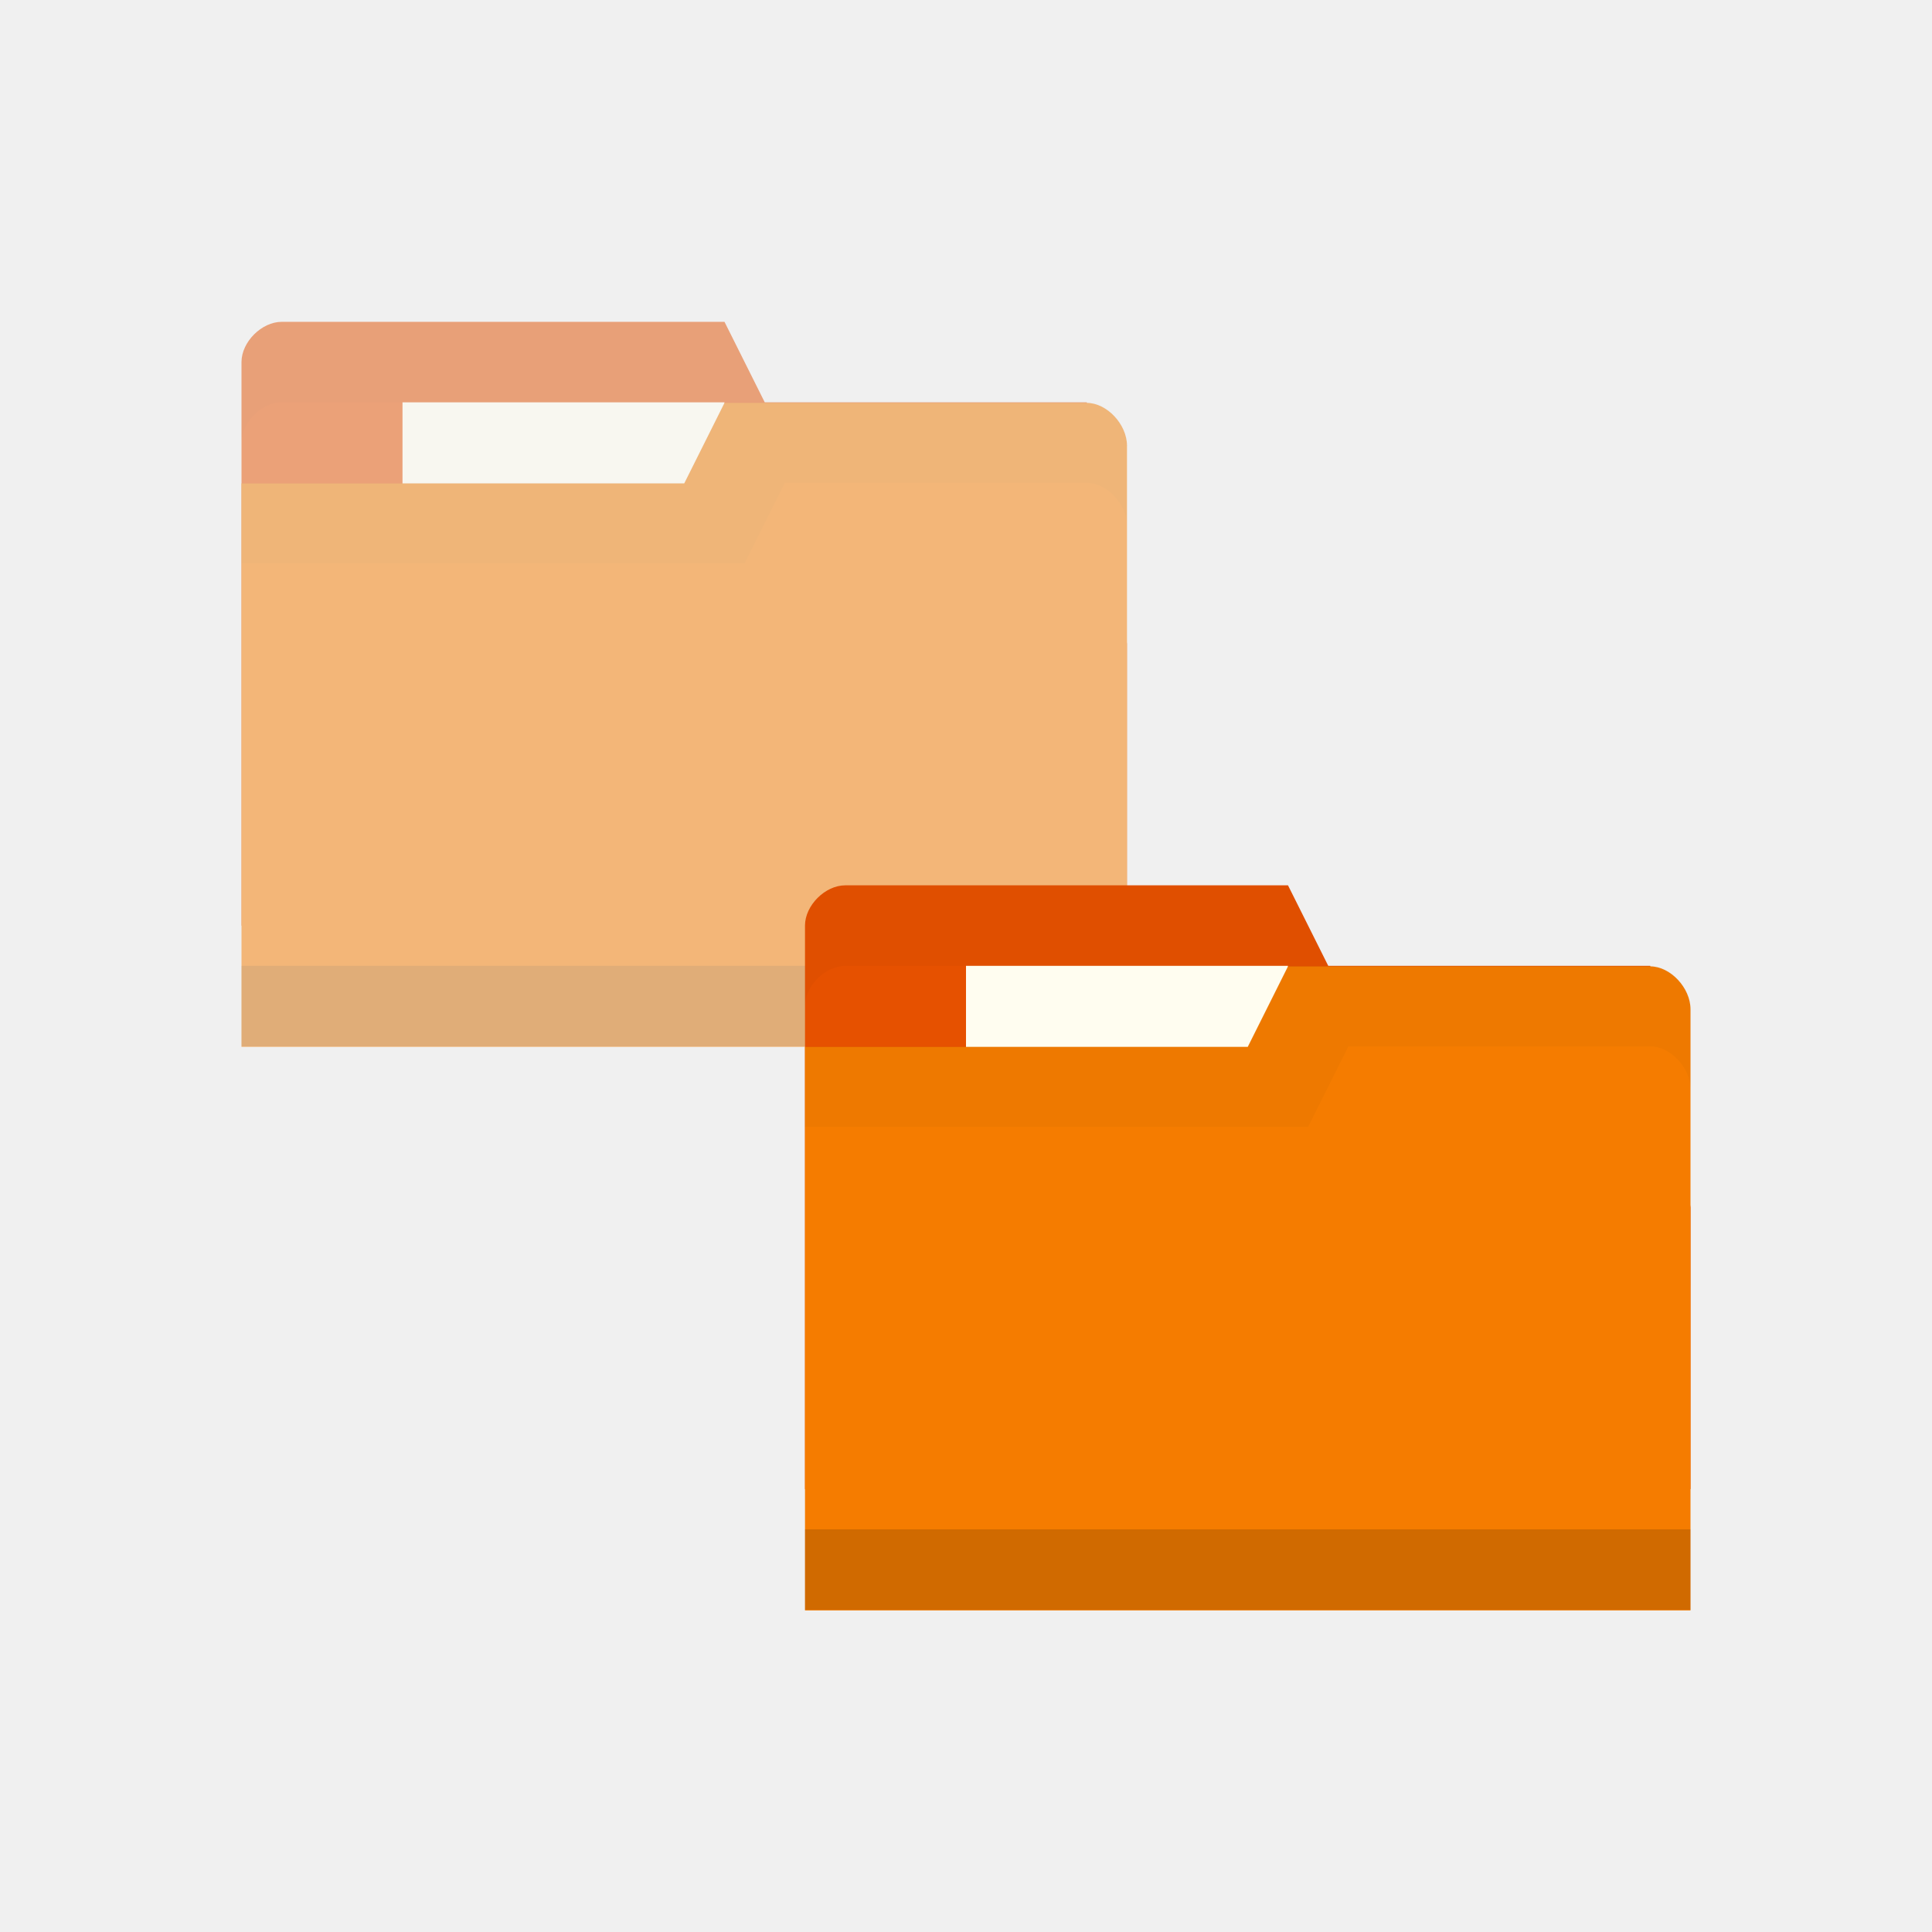
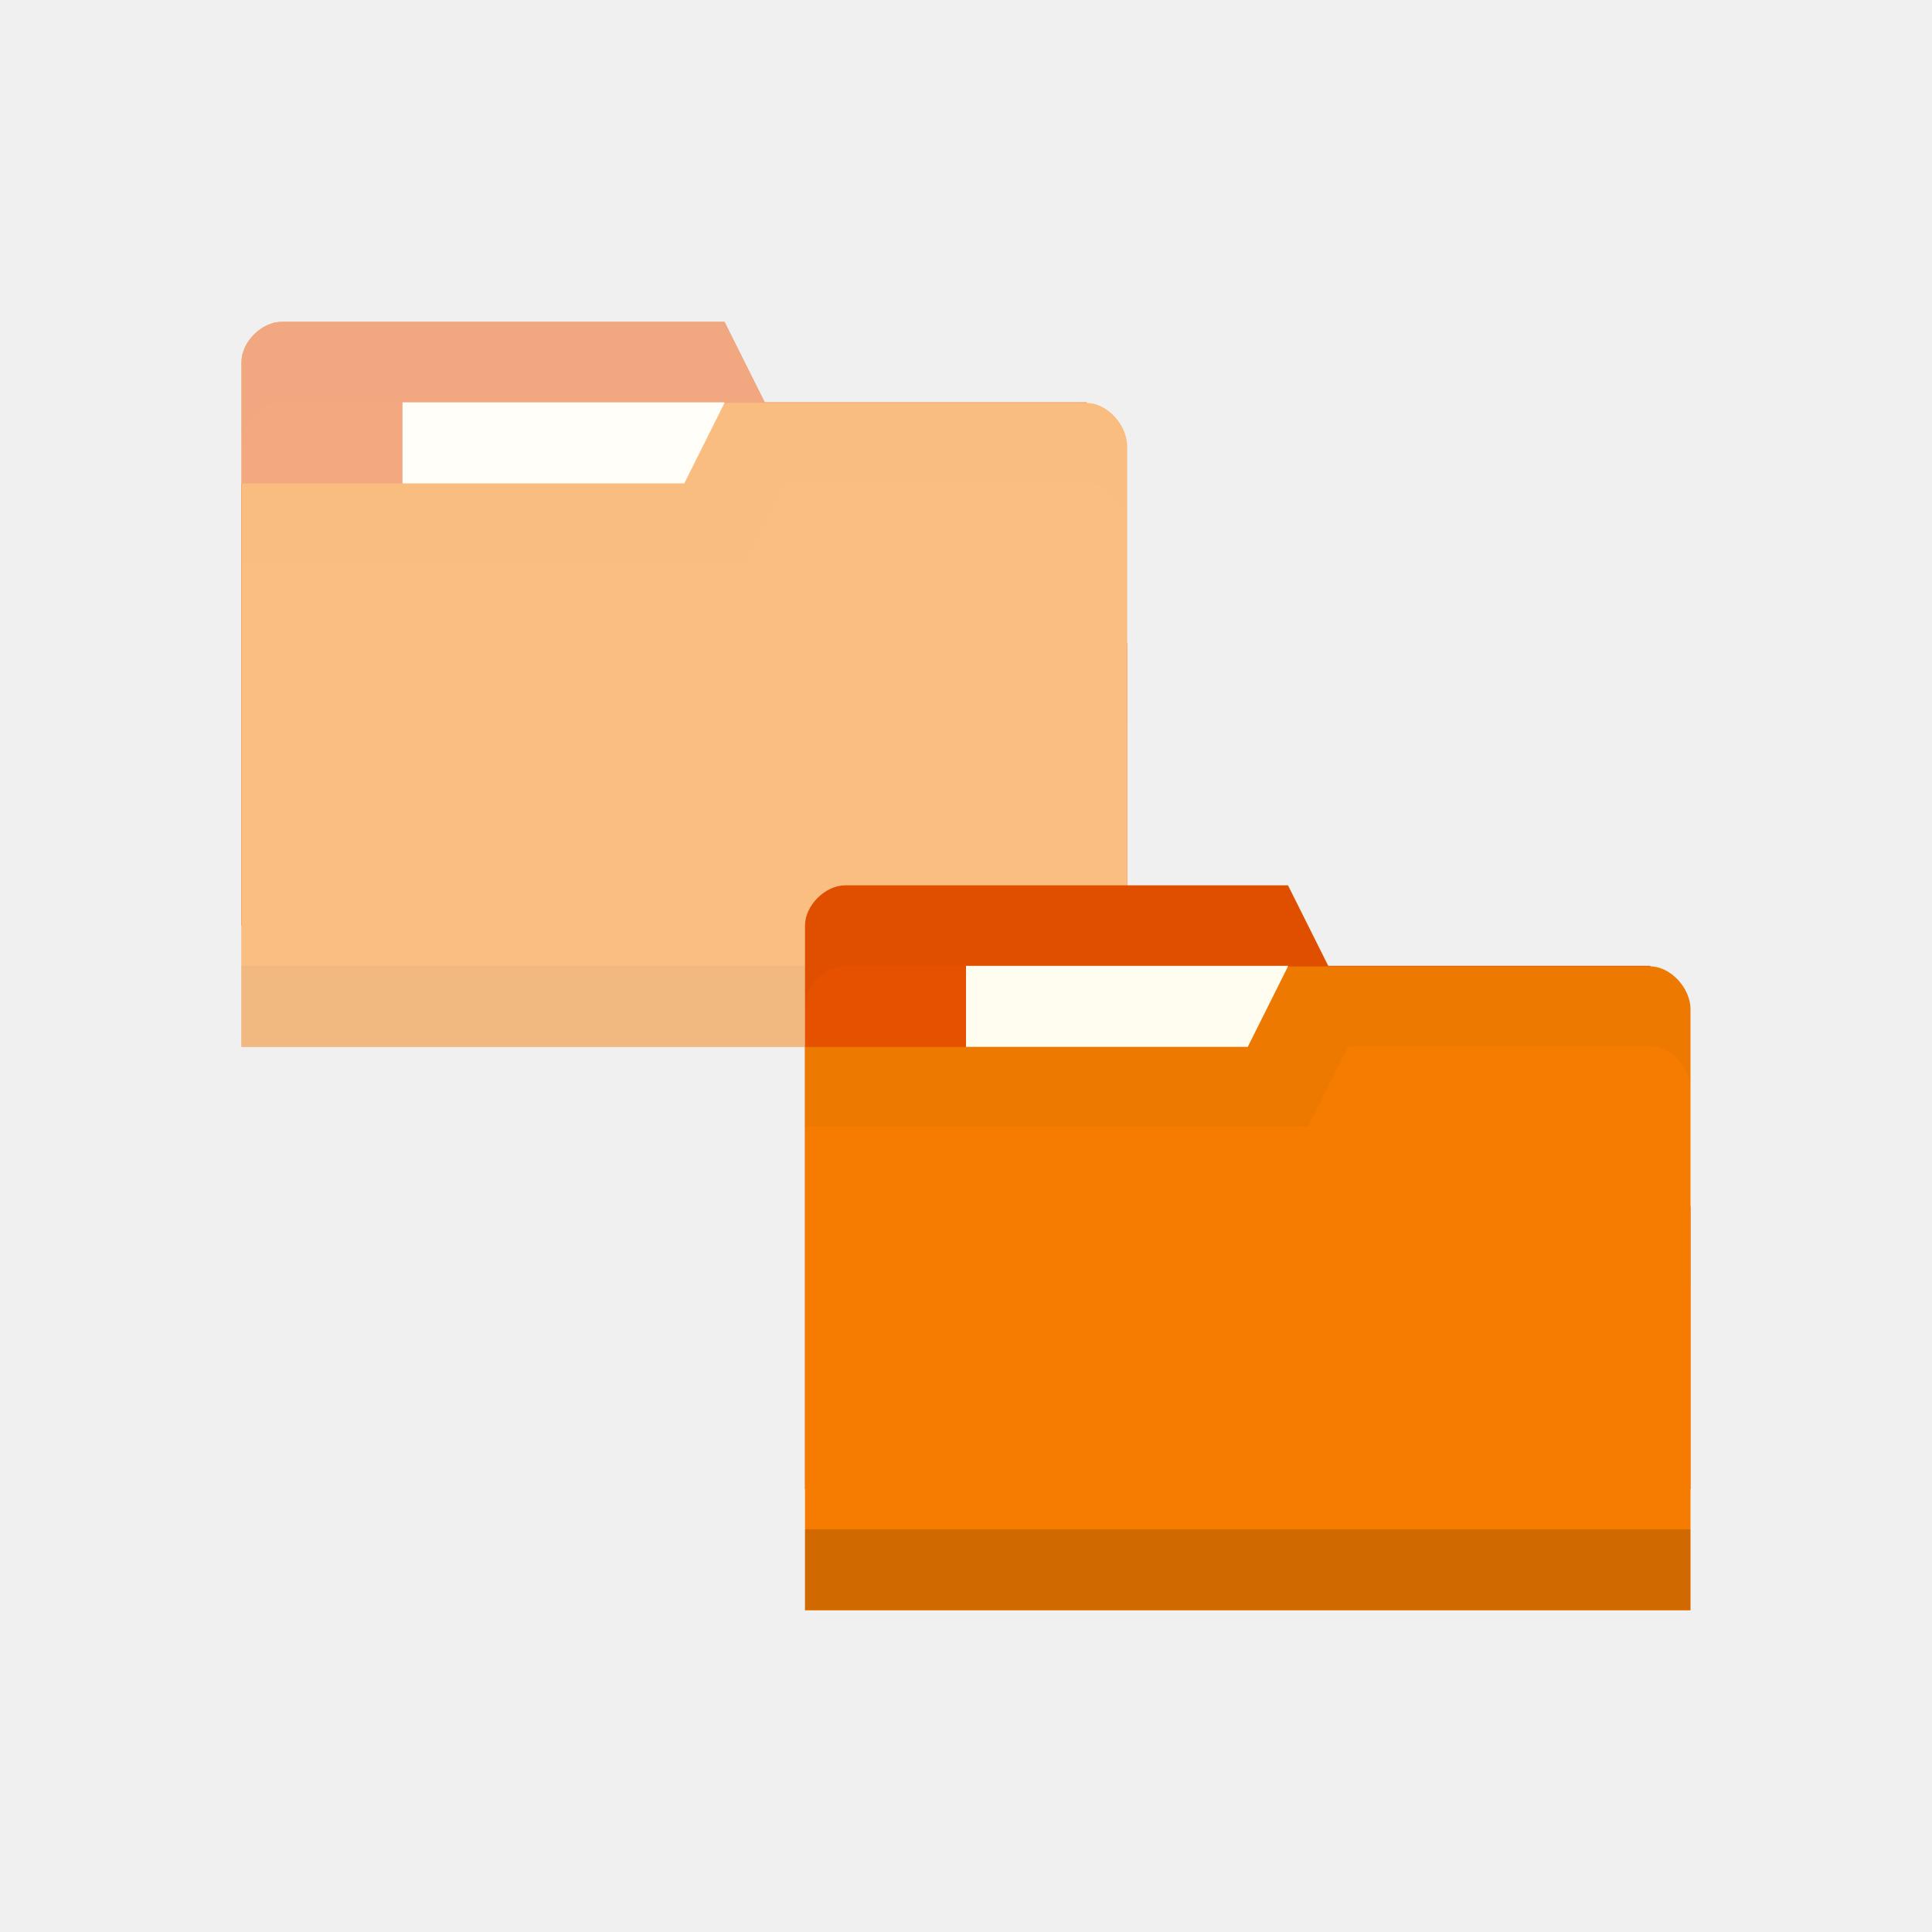
<svg xmlns="http://www.w3.org/2000/svg" viewBox="0 0 24 24">
-   <g transform="translate(0,-1028.362)">
-     <g transform="translate(1,-3)" style="opacity:0.5">
-       <path d="m 2 1035.86 0 7 11 0 0 -3.5 -0.5 -3 -4 0 -0.5 -1 -5.5 0 c -0.25 0 -0.5 0.25 -0.5 0.5 z" style="fill:#e65100;fill-opacity:1;stroke:none" />
-       <rect width="4" height="2.5" x="4" y="1036.36" style="fill:#fffdf0;fill-opacity:1;stroke:none" />
-       <path d="m 2.5 1035.36 c -0.25 0 -0.5 0.25 -0.5 0.5 l 0 1 c 0 -0.25 0.25 -0.5 0.5 -0.5 l 5.5 0 0.5 1 4 0 0.5 3 0 -1 -0.5 -3 -4 0 -0.5 -1 -5.5 0 z" style="fill:#000;opacity:0.03;fill-opacity:1;stroke:none" />
-       <path d="m 13 1036.9 0 7.467 -11 0 0 -7 5.5 0 0.5 -1 4.5 0 c 0.25 0 0.5 0.267 0.5 0.533 z" style="fill:#f57c00;fill-opacity:1;stroke:none" />
-       <path d="m 2 1043.36 0 1 11 0 0 -1 z" style="fill:#000;opacity:0.15;fill-opacity:1;stroke:none" />
-       <path d="m 8 1036.36 -0.5 1 -5.5 0 0 1 6.25 0 0.5 -1 3.75 0 c 0.25 0 0.5 0.265 0.5 0.531 l 0 -1 c 0 -0.267 -0.25 -0.531 -0.5 -0.531 z" style="fill:#000;opacity:0.03;fill-opacity:1;stroke:none" />
-     </g>
-     <path d="m 10 1039.86 0 7 11 0 0 -3.5 -0.5 -3 -4 0 -0.5 -1 -5.5 0 c -0.25 0 -0.5 0.25 -0.5 0.5 z" style="fill:#e65100;fill-opacity:1;stroke:none" />
-     <rect width="4" height="2.5" x="12" y="1040.36" style="fill:#fffdf0;fill-opacity:1;stroke:none" />
-     <path d="m 10.5 1039.36 c -0.25 0 -0.5 0.25 -0.5 0.5 l 0 1 c 0 -0.25 0.25 -0.5 0.5 -0.5 l 5.5 0 0.5 1 4 0 0.5 3 0 -1 -0.5 -3 -4 0 -0.5 -1 -5.5 0 z" style="fill:#000;opacity:0.03;fill-opacity:1;stroke:none" />
-     <path d="m 21 1040.9 0 7.467 -11 0 0 -7 5.5 0 0.5 -1 4.5 0 c 0.25 0 0.5 0.267 0.5 0.533 z" style="fill:#f57c00;fill-opacity:1;stroke:none" />
-     <path d="m 10 1047.36 0 1 11 0 0 -1 z" style="fill:#000;opacity:0.15;fill-opacity:1;stroke:none" />
-     <path d="m 16 1040.36 -0.5 1 -5.5 0 0 1 6.25 0 0.5 -1 3.75 0 c 0.25 0 0.5 0.265 0.5 0.531 l 0 -1 c 0 -0.267 -0.25 -0.531 -0.5 -0.531 z" style="fill:#000;opacity:0.03;fill-opacity:1;stroke:none" />
-   </g>
+   <path d="m 3 4.498 0 7 11 0 0 -3.5 -0.5 -3 -4 0 -0.5 -1 -5.5 0 c -0.25 0 -0.5 0.25 -0.5 0.5 z" style="fill:#e65100;fill-opacity:1;stroke:none" />
+   <rect x="5" width="4" style="fill:#fffdf0;fill-opacity:1;stroke:none" height="2.5" y="4.998" />
+   <path d="m 3.5 3.998 c -0.25 0 -0.5 0.25 -0.5 0.5 l 0 1 c 0 -0.25 0.25 -0.5 0.5 -0.5 l 5.5 0 0.5 1 4 0 0.5 3 0 -1 -0.5 -3 -4 0 -0.5 -1 -5.5 0 z" style="fill:#000;opacity:0.015;fill-opacity:1;stroke:none" />
+   <path d="m 14 5.538 0 7.467 -11 0 0 -7 5.5 0 0.5 -1 4.5 0 c 0.25 0 0.5 0.267 0.5 0.533 z" style="fill:#f57c00;fill-opacity:1;stroke:none" />
+   <path d="m 3 11.998 0 1 11 0 0 -1 z" style="fill:#000;opacity:0.075;fill-opacity:1;stroke:none" />
+   <path d="m 9 4.998 -0.5 1 -5.5 0 0 1 6.25 0 0.5 -1 3.75 0 c 0.25 0 0.5 0.265 0.5 0.531 l 0 -1 c 0 -0.267 -0.25 -0.531 -0.5 -0.531 z" style="fill:#000;opacity:0.015;fill-opacity:1;stroke:none" />
+   <path d="m 3.5 3.998 c -0.25 0 -0.5 0.25 -0.5 0.5 l 0 1 l 0 0.5 l 0 1 l 0 4.5 l 0 0.5 l 0 1 l 0 0.006 l 11 0 l 0 -0.006 l 0 -1 l 0 -0.5 l 0 -2.5 l 0 -1 l 0 -1.469 l 0 -1 c 0 -0.267 -0.25 -0.531 -0.5 -0.531 l -4 0 l -0.5 -1 l -5.5 0 z" style="fill:#fff;opacity:0.5;fill-opacity:1;stroke:none" />
+   <path d="m 10 11.498 0 7 11 0 0 -3.5 -0.5 -3 -4 0 -0.5 -1 -5.5 0 c -0.25 0 -0.5 0.25 -0.5 0.5 z" style="fill:#e65100;fill-opacity:1;stroke:none" />
+   <rect x="12" width="4" style="fill:#fffdf0;fill-opacity:1;stroke:none" y="11.998" height="2.5" />
+   <path d="m 10.5 10.998 c -0.25 0 -0.5 0.25 -0.5 0.5 l 0 1 c 0 -0.25 0.25 -0.5 0.5 -0.5 l 5.5 0 0.5 1 4 0 0.5 3 0 -1 -0.5 -3 -4 0 -0.5 -1 -5.5 0 z" style="fill:#000;opacity:0.03;fill-opacity:1;stroke:none" />
+   <path d="m 21 12.538 0 7.467 -11 0 0 -7 5.5 0 0.5 -1 4.5 0 c 0.25 0 0.5 0.267 0.5 0.533 z" style="fill:#f57c00;fill-opacity:1;stroke:none" />
+   <path d="m 10 18.998 0 1 11 0 0 -1 z" style="fill:#000;opacity:0.15;fill-opacity:1;stroke:none" />
+   <path d="m 16 11.998 -0.5 1 -5.5 0 0 1 6.25 0 0.5 -1 3.75 0 c 0.25 0 0.5 0.265 0.5 0.531 l 0 -1 c 0 -0.267 -0.25 -0.531 -0.5 -0.531 z" style="fill:#000;opacity:0.03;fill-opacity:1;stroke:none" />
</svg>
